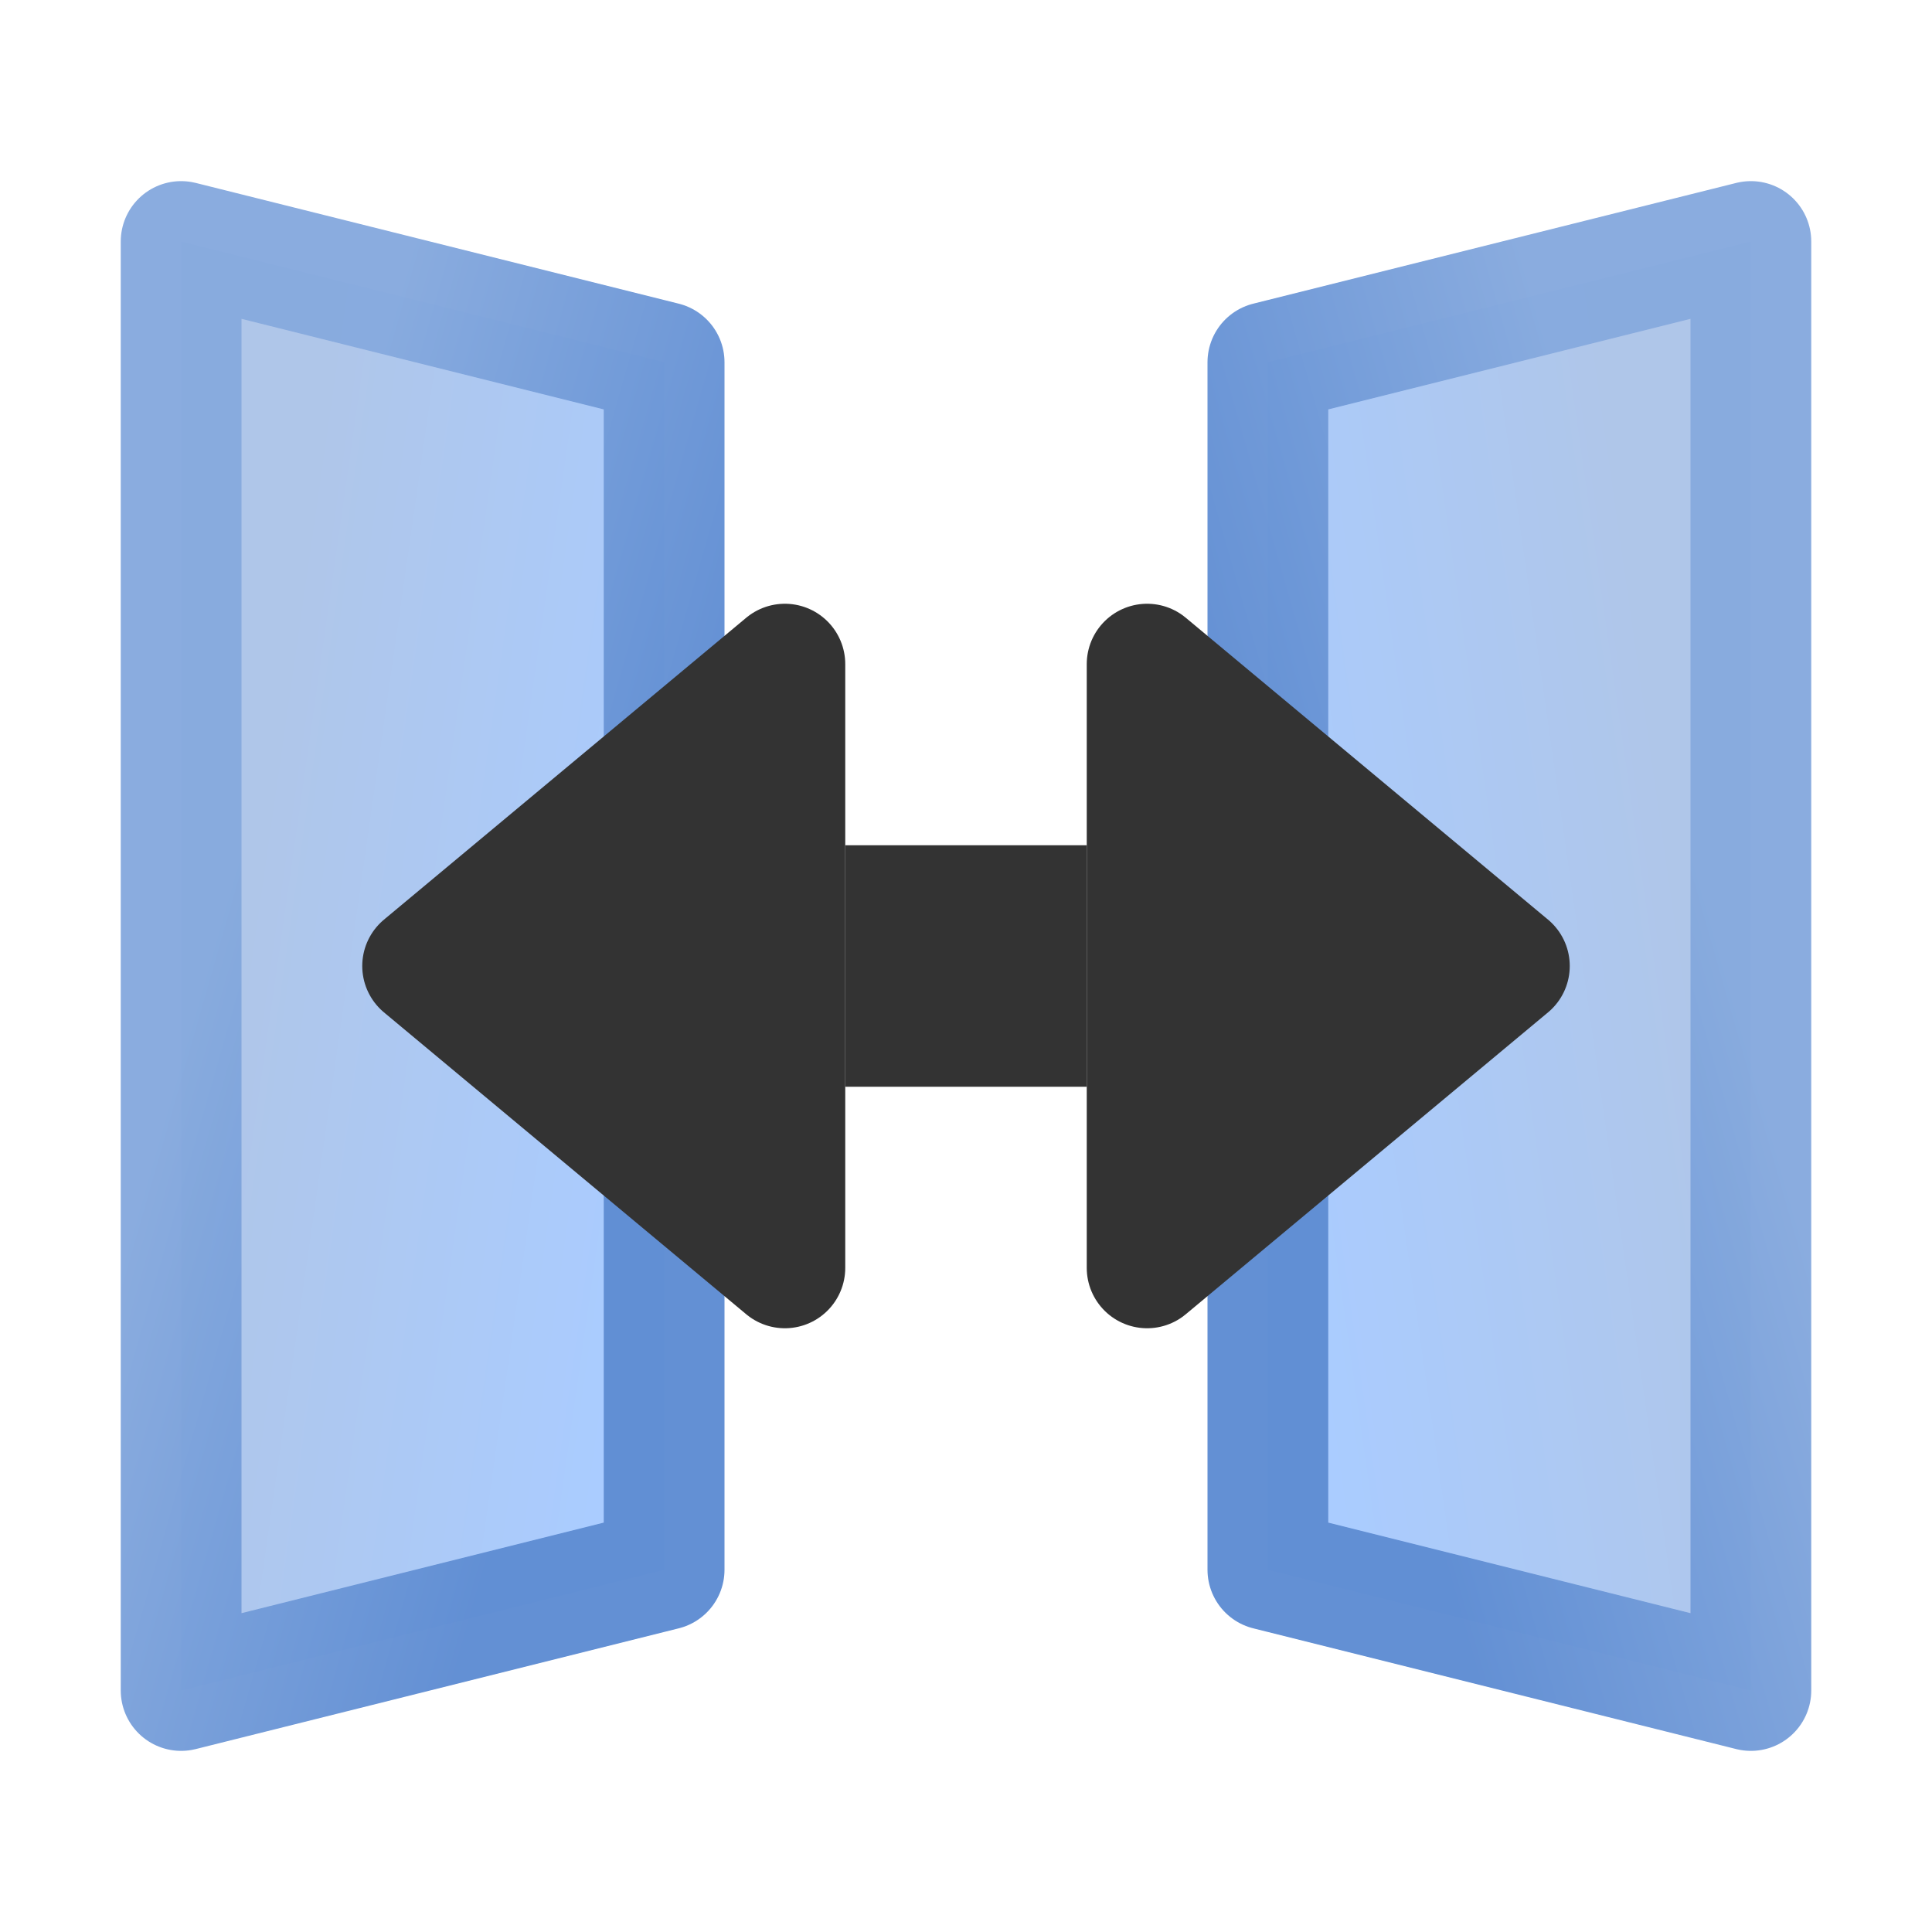
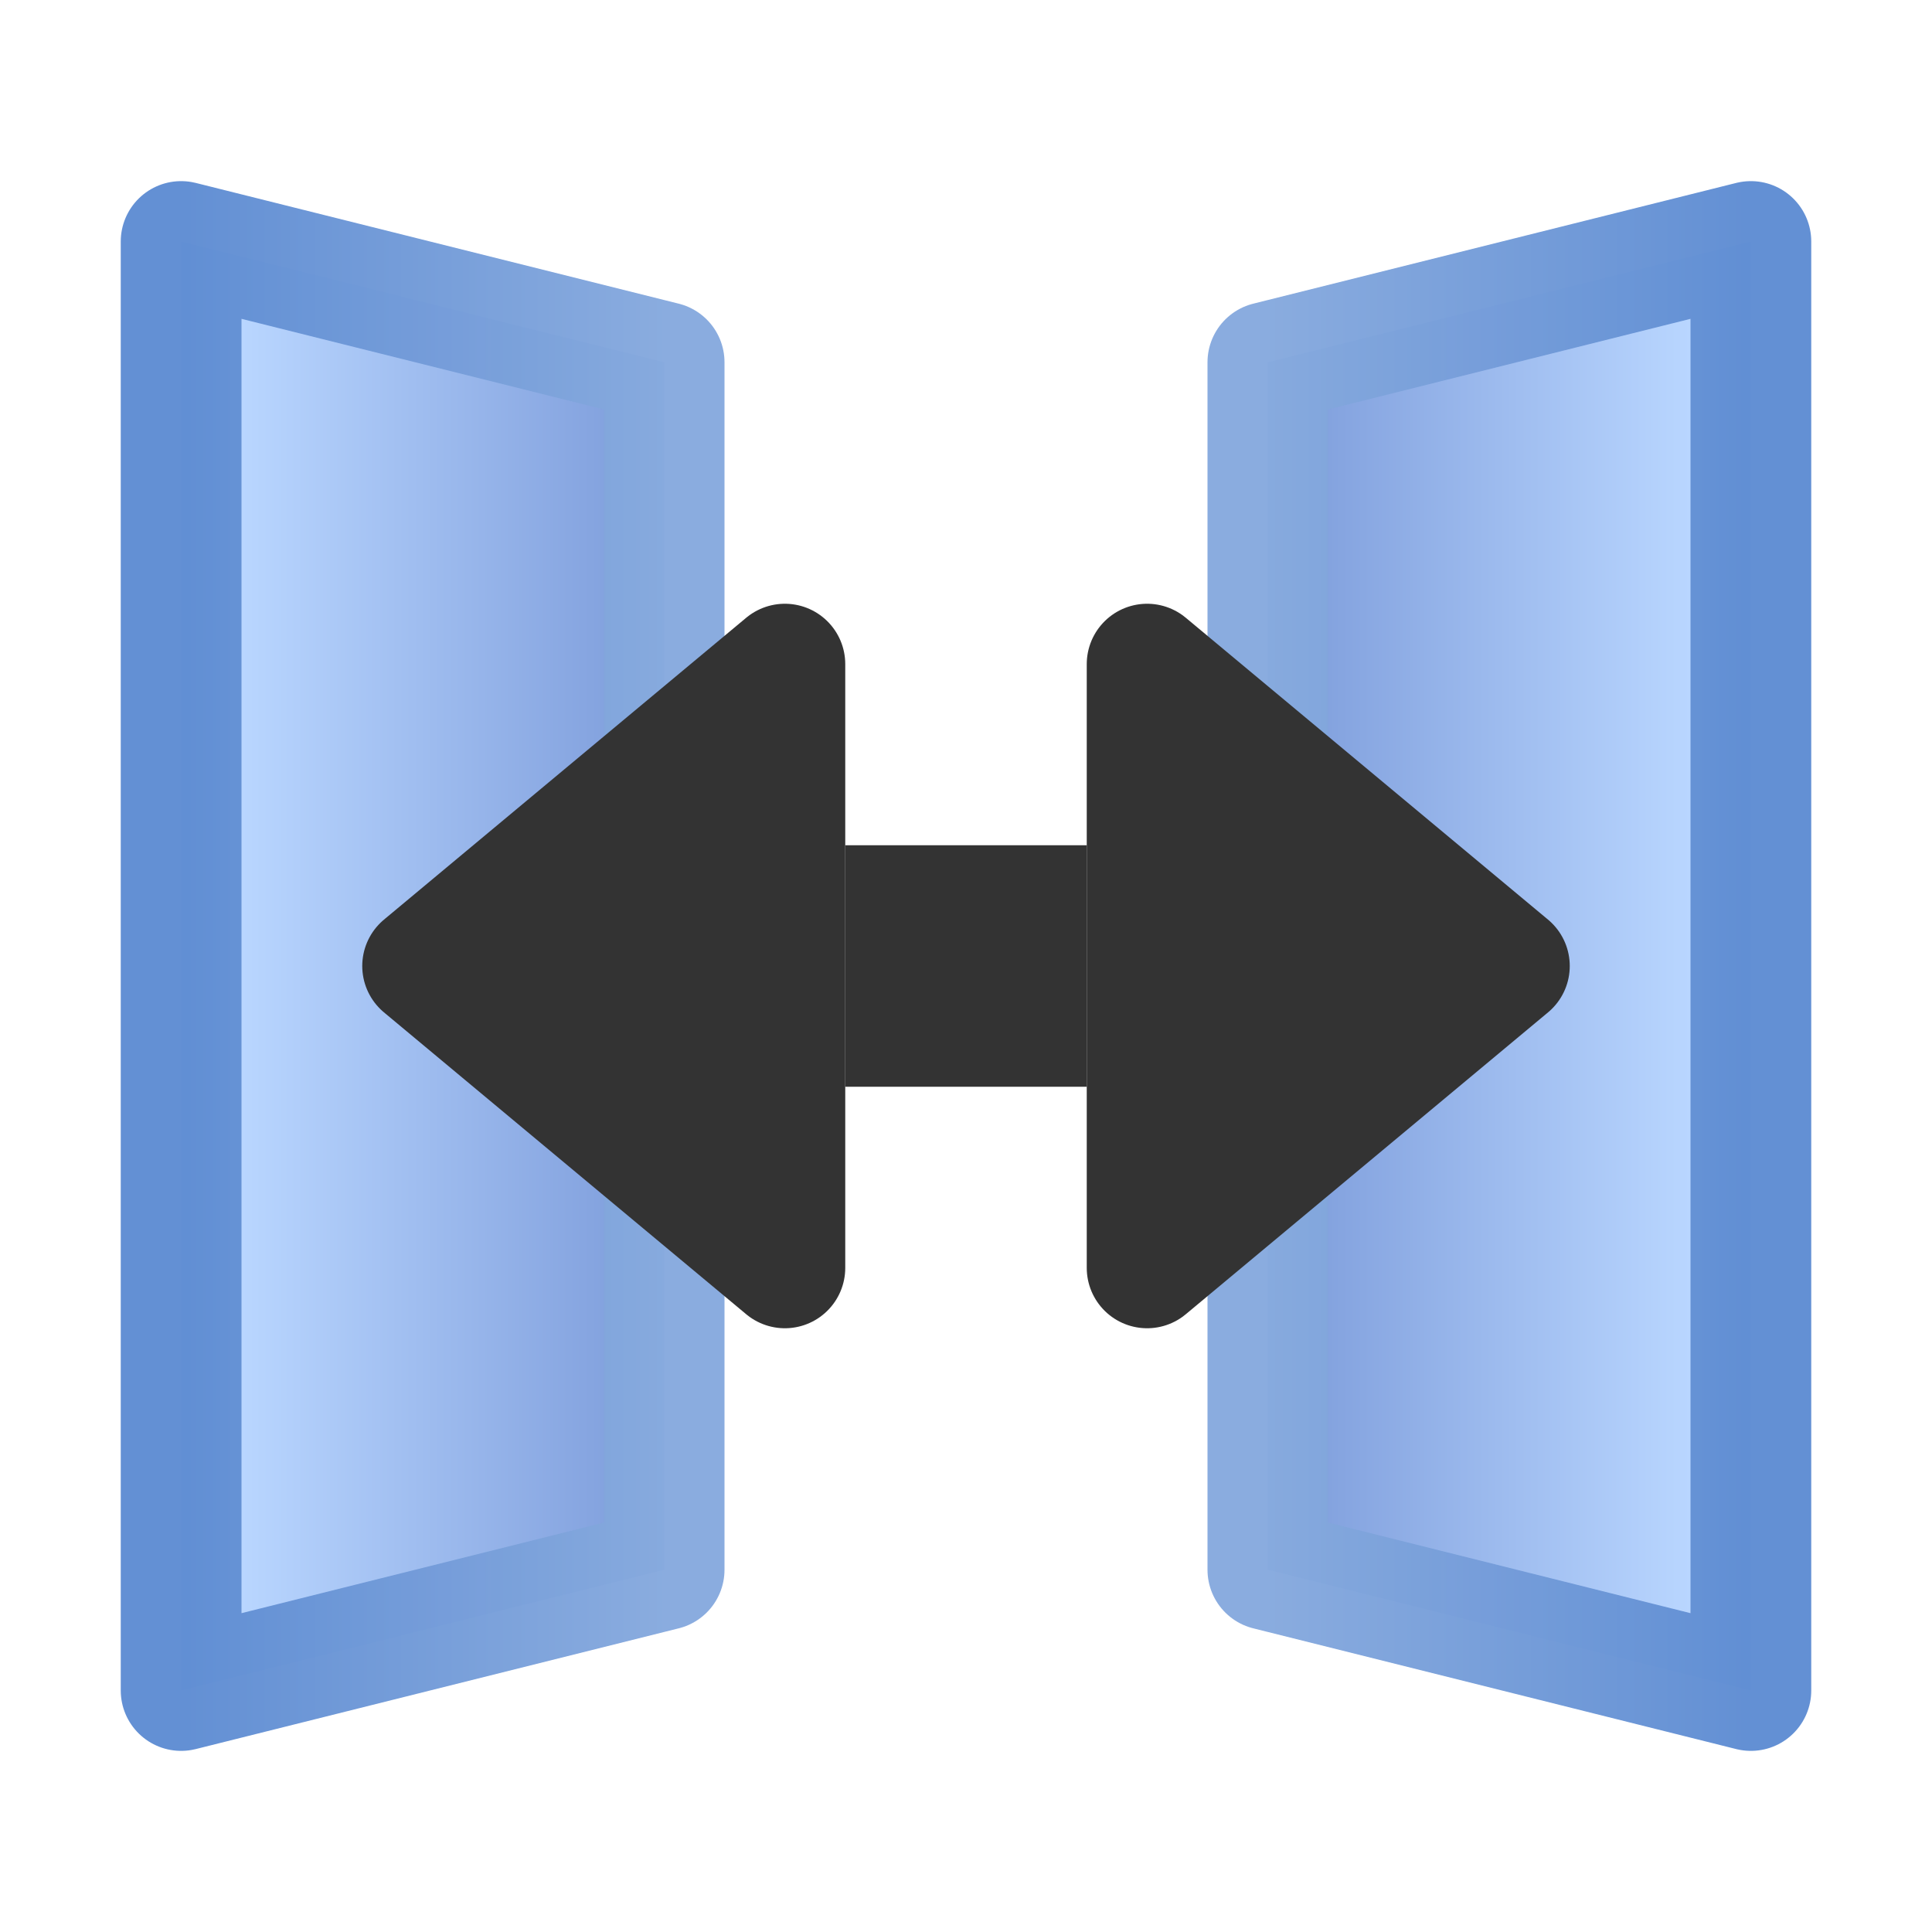
<svg xmlns="http://www.w3.org/2000/svg" xmlns:xlink="http://www.w3.org/1999/xlink" width="32" height="32" id="svg2" version="1.0">
  <defs id="defs4">
-     <linearGradient id="linearGradient872">
-       <stop style="stop-color:#aaccff;stop-opacity:1" offset="0" id="stop868" />
-       <stop style="stop-color:#afc6e9;stop-opacity:1" offset="1" id="stop870" />
-     </linearGradient>
-     <linearGradient id="linearGradient833">
+     <linearGradient id="a1">
      <stop id="stop829" offset="0" style="stop-color:#5f8dd3;stop-opacity:1;" />
      <stop id="stop831" offset="1" style="stop-color:#87aade;stop-opacity:1" />
    </linearGradient>
-     <linearGradient gradientTransform="matrix(-1,0,0,1,9,0)" gradientUnits="userSpaceOnUse" y2="7" x2="-5" y1="8" x1="-1.5" id="linearGradient835" xlink:href="#linearGradient833" />
-     <linearGradient gradientTransform="matrix(-1,0,0,1,9,0)" gradientUnits="userSpaceOnUse" y2="4.5" x2="-4.5" y1="5" x1="-1" id="linearGradient843" xlink:href="#linearGradient872" />
-     <linearGradient gradientTransform="translate(7)" y2="4.5" x2="-4.5" y1="5" x1="-1" gradientUnits="userSpaceOnUse" id="linearGradient847" xlink:href="#linearGradient872" />
-     <linearGradient gradientTransform="translate(7)" y2="7" x2="-5" y1="8" x1="-1.5" gradientUnits="userSpaceOnUse" id="linearGradient849" xlink:href="#linearGradient833" />
+     <linearGradient gradientTransform="translate(7)" y2="5" x2="-2" y1="5" x1="-5" gradientUnits="userSpaceOnUse" id="linearGradient847" xlink:href="#i1" />
+     <linearGradient gradientTransform="translate(7)" y2="11" x2="-1.5" y1="11" x1="-5.5" gradientUnits="userSpaceOnUse" id="linearGradient849" xlink:href="#a1" />
+     <linearGradient id="i1">
+       <stop style="stop-color:#b9d6ff;stop-opacity:1" offset="0" id="stop899" />
+       <stop style="stop-color:#84a3df;stop-opacity:1" offset="1" id="stop901" />
+     </linearGradient>
+     <linearGradient y2="5" x2="-2" y1="5" x1="-5" gradientTransform="matrix(-1,0,0,1,9,0)" gradientUnits="userSpaceOnUse" id="linearGradient890" xlink:href="#i1" />
+     <linearGradient y2="11" x2="-1.5" y1="11" x1="-5.5" gradientTransform="matrix(-1,0,0,1,9,0)" gradientUnits="userSpaceOnUse" id="linearGradient892" xlink:href="#a1" />
  </defs>
  <g id="layer1">
    <g id="layer1-0" transform="scale(2)">
-       <path id="path827" d="M 14.5,14 V 2 l -4,1 v 10 z" style="fill:url(#linearGradient843);fill-opacity:1;fill-rule:evenodd;stroke:url(#linearGradient835);stroke-width:1px;stroke-linecap:butt;stroke-linejoin:round;stroke-opacity:0.976" />
-       <path style="fill:url(#linearGradient847);fill-opacity:1;fill-rule:evenodd;stroke:url(#linearGradient849);stroke-width:1px;stroke-linecap:butt;stroke-linejoin:round;stroke-opacity:0.976" d="M 1.5,14 V 2 l 4,1 v 10 z" id="path845" />
      <g transform="translate(16)" id="g860">
-         <path style="fill:#333333;fill-rule:evenodd;stroke:#333333;stroke-width:1px;stroke-linecap:butt;stroke-linejoin:round;stroke-opacity:1" d="m -12.5,8 3,2.5 v -5 z" id="path851" />
-         <path id="path853" d="m -3.5,8 -3,2.5 v -5 z" style="fill:#333333;fill-rule:evenodd;stroke:#333333;stroke-width:1px;stroke-linecap:butt;stroke-linejoin:round;stroke-opacity:1" />
-         <path style="fill:#333333;fill-rule:evenodd;stroke:#333333;stroke-width:2;stroke-linecap:butt;stroke-linejoin:miter;stroke-miterlimit:4;stroke-dasharray:none;stroke-opacity:1" d="m -9,8 h 2" id="path855" />
+         <g id="layer1-2" transform="translate(-16)">
+           <path id="path888" d="M 14.5,14 V 2 l -4,1 v 10 z" style="fill:url(#linearGradient890);fill-opacity:1;fill-rule:evenodd;stroke:url(#linearGradient892);stroke-width:1px;stroke-linecap:butt;stroke-linejoin:round;stroke-opacity:0.976" />
+           <path style="fill:url(#linearGradient847);fill-opacity:1;fill-rule:evenodd;stroke:url(#linearGradient849);stroke-width:1px;stroke-linecap:butt;stroke-linejoin:round;stroke-opacity:0.976" d="M 1.5,14 V 2 l 4,1 v 10 z" id="path845" />
+           <g style="fill:#333333;stroke:#333333" transform="translate(16)" id="g860-7">
+             <path style="fill:#333333;fill-rule:evenodd;stroke:#333333;stroke-width:1px;stroke-linecap:butt;stroke-linejoin:round;stroke-opacity:1" d="m -12.5,8 3,2.5 v -5 z" id="path851" />
+             <path id="path853" d="m -3.5,8 -3,2.5 v -5 z" style="fill:#333333;fill-rule:evenodd;stroke:#333333;stroke-width:1px;stroke-linecap:butt;stroke-linejoin:round;stroke-opacity:1" />
+             <path style="fill:#333333;fill-rule:evenodd;stroke:#333333;stroke-width:2;stroke-linecap:butt;stroke-linejoin:miter;stroke-miterlimit:4;stroke-dasharray:none;stroke-opacity:1" d="m -9,8 h 2" id="path855" />
+           </g>
+         </g>
      </g>
    </g>
  </g>
</svg>
